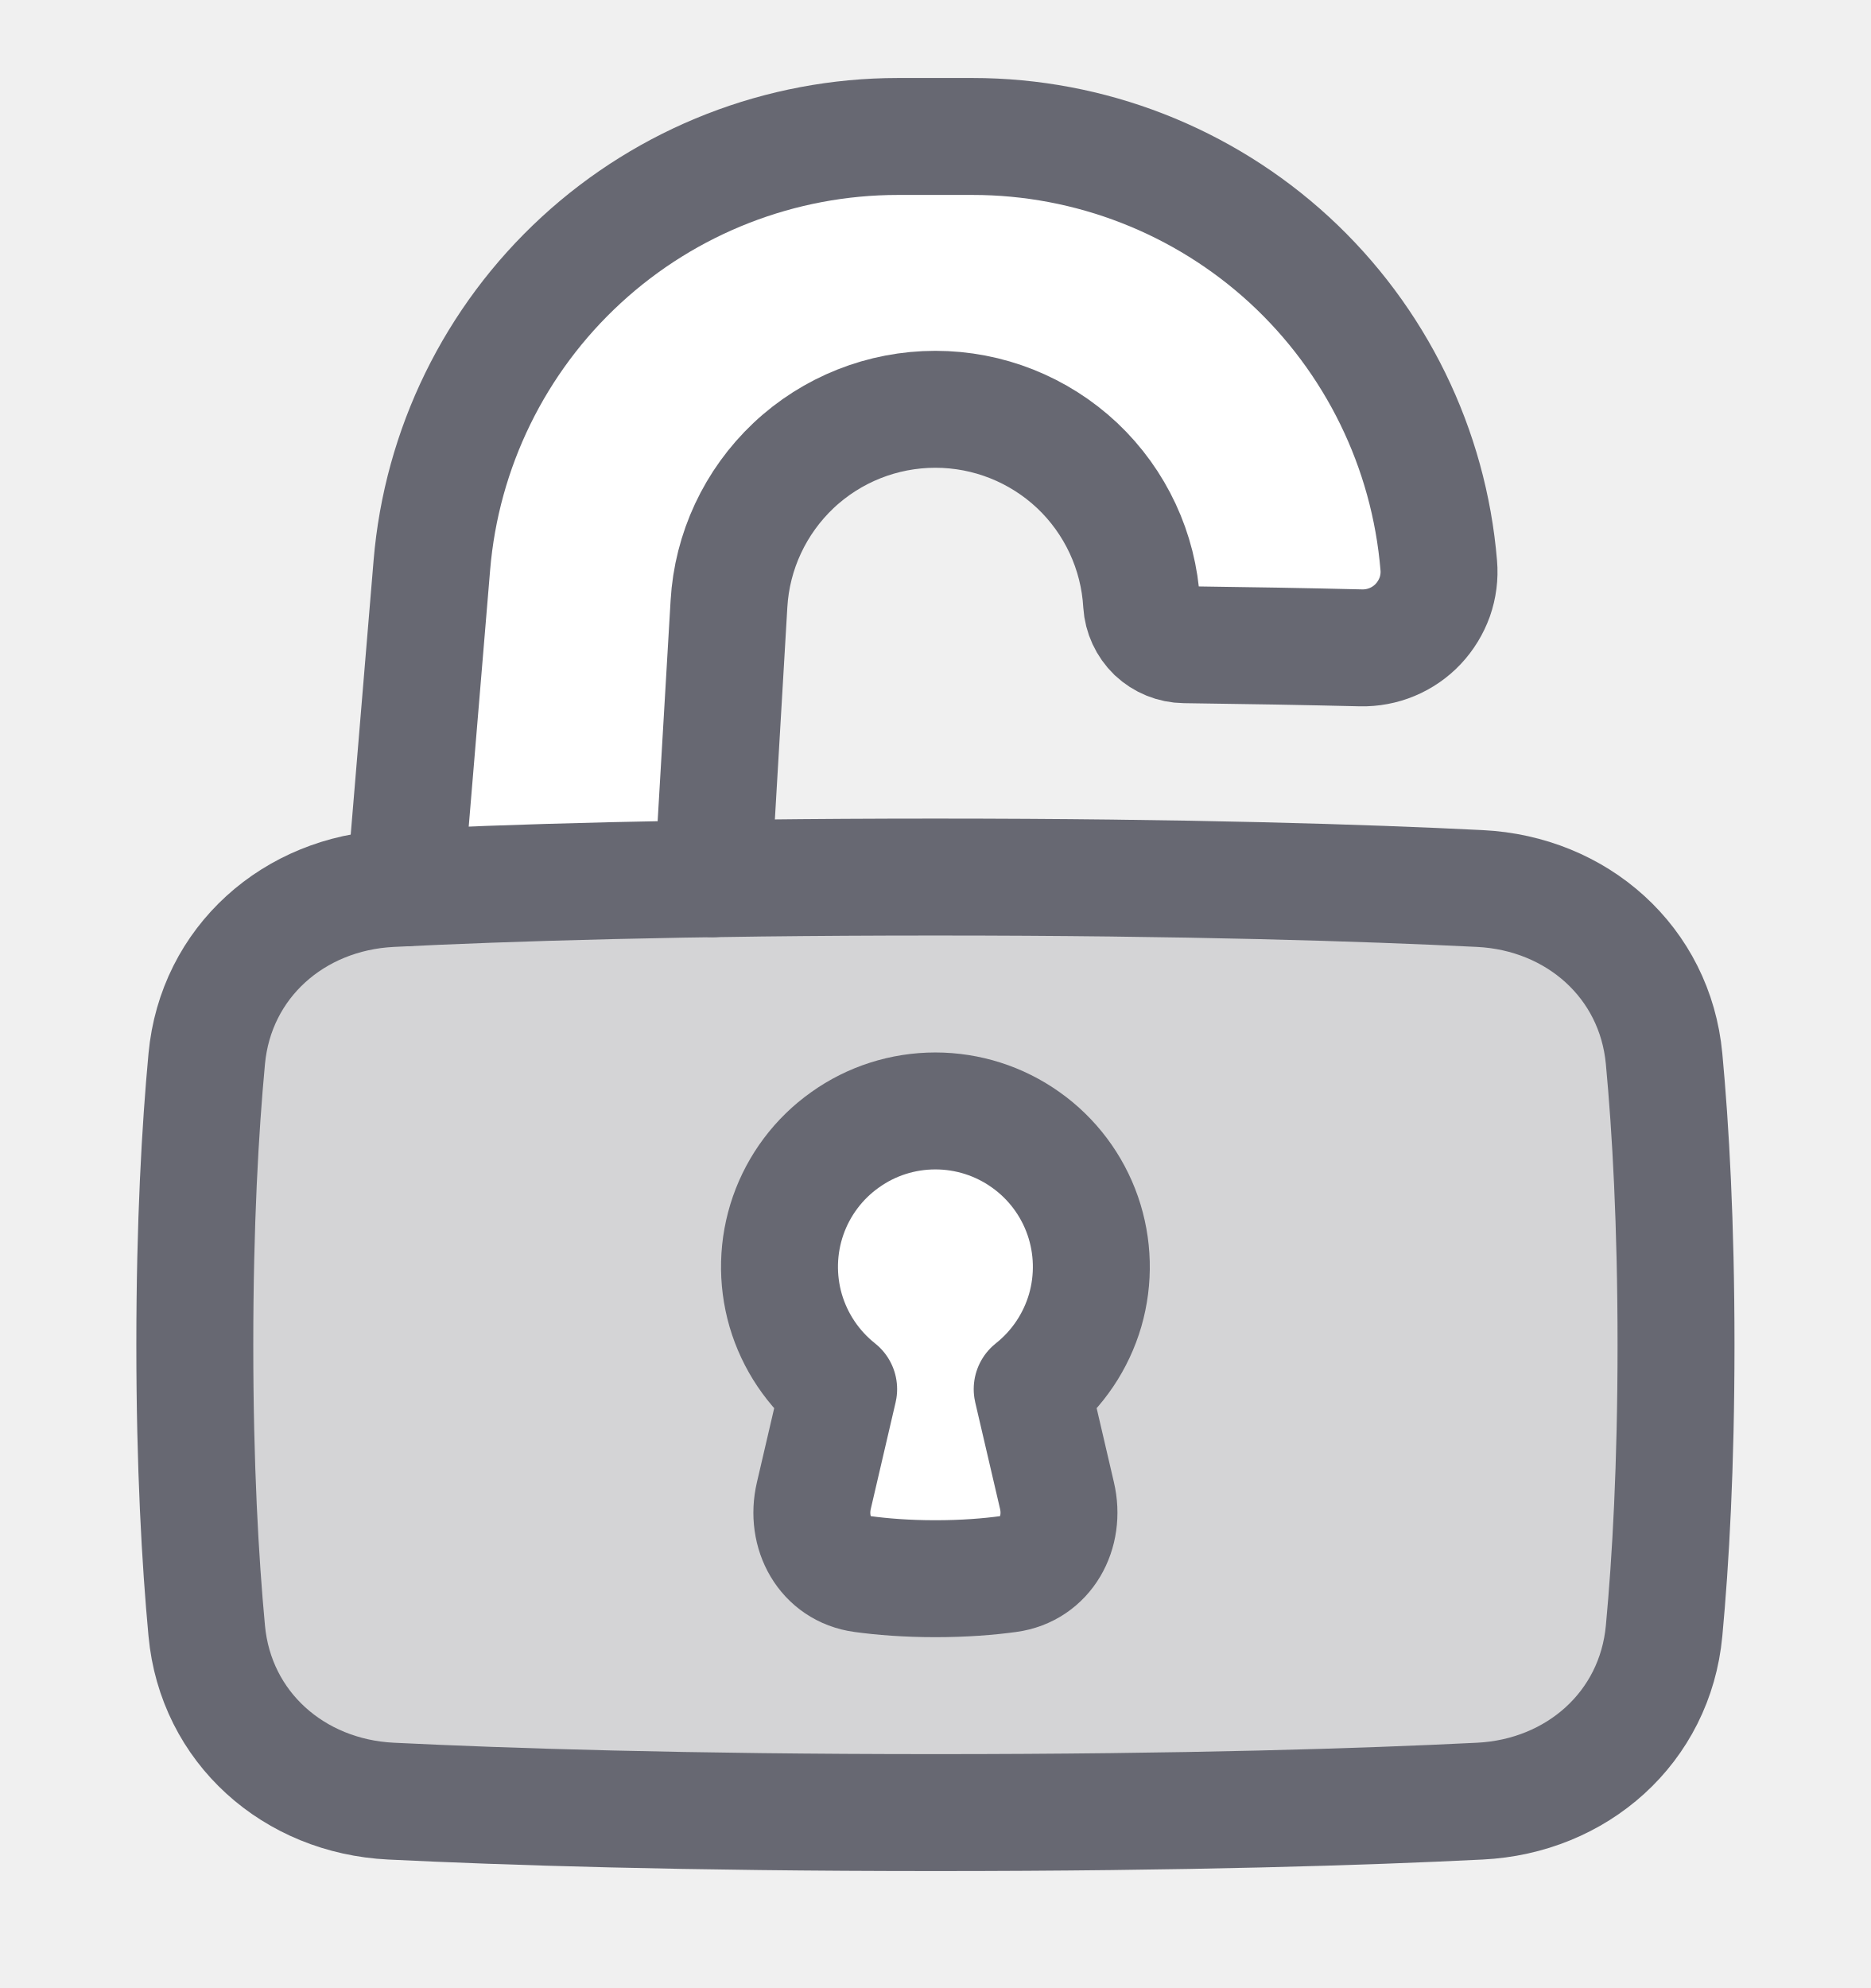
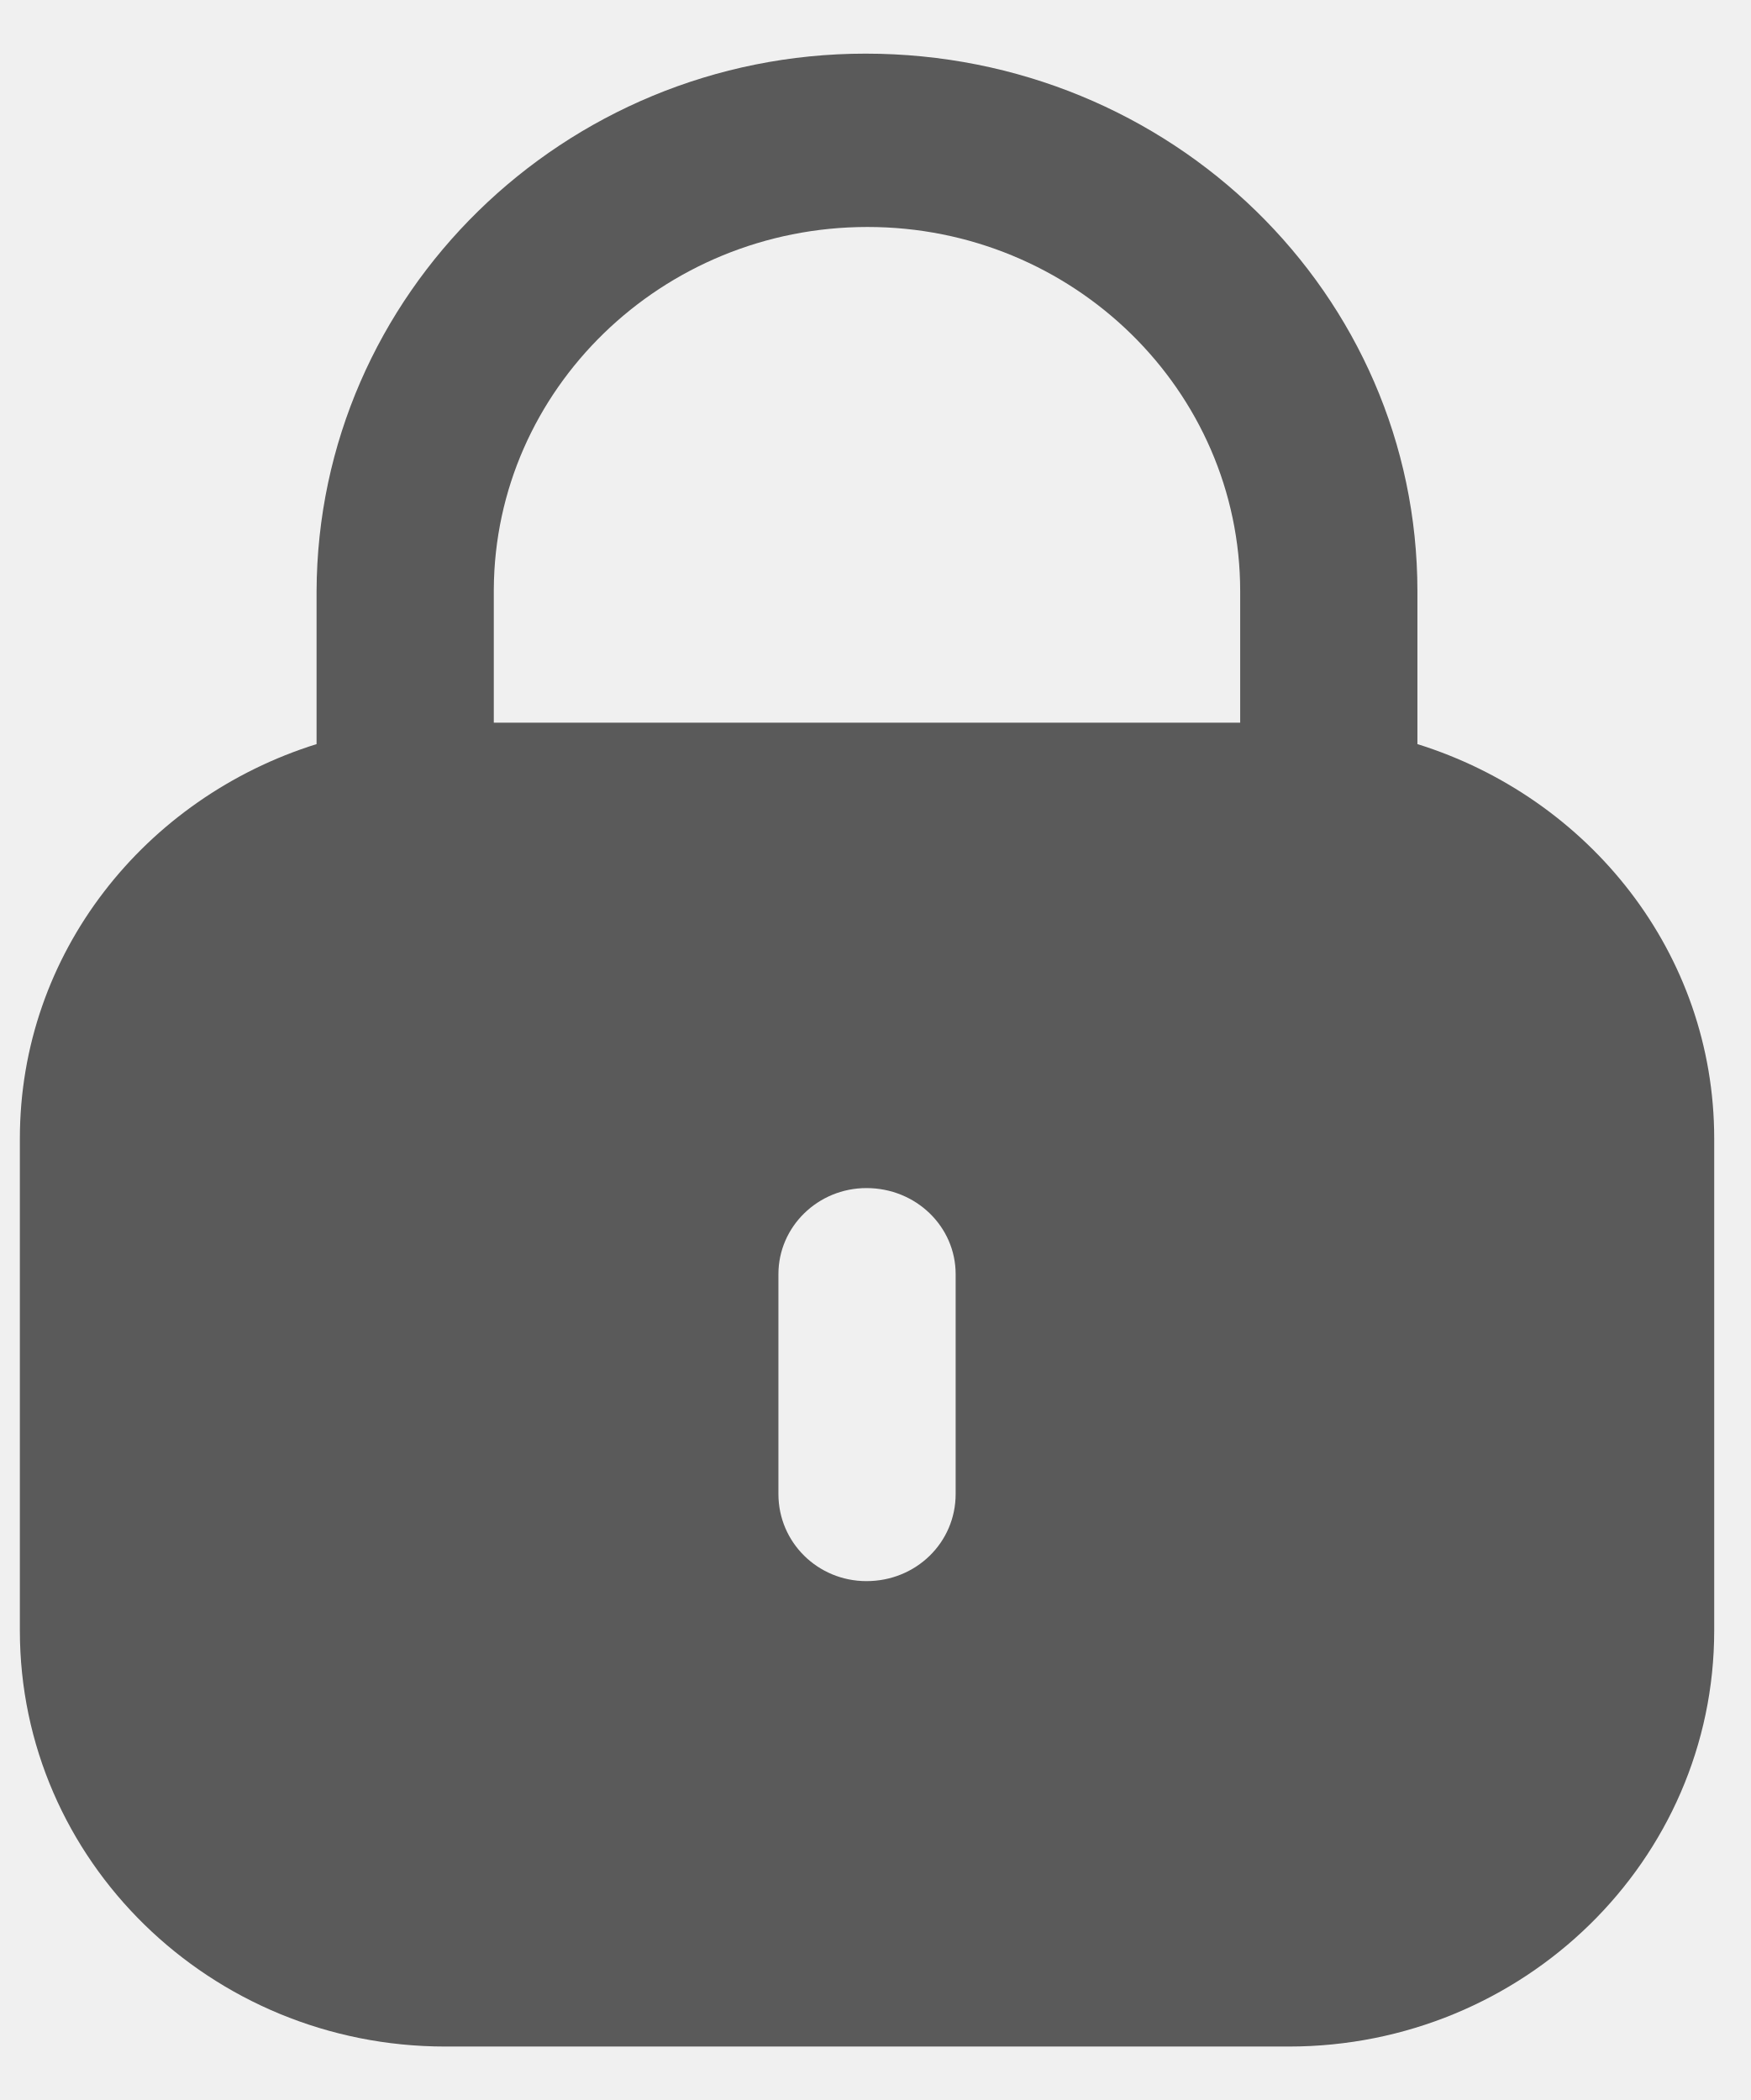
- <svg xmlns="http://www.w3.org/2000/svg" width="16" height="17" viewBox="0 0 16 17" fill="none">
-   <g clip-path="url(#clip0_397_9860)">
-     <path d="M1.768 13.946C1.845 14.773 2.513 15.361 3.343 15.402C4.321 15.45 5.847 15.5 7.999 15.5C10.152 15.5 11.677 15.451 12.656 15.402C13.485 15.361 14.154 14.773 14.231 13.946C14.287 13.347 14.333 12.54 14.333 11.5C14.333 10.461 14.287 9.653 14.231 9.054C14.154 8.227 13.485 7.639 12.656 7.598C11.677 7.549 10.152 7.5 7.999 7.5C5.847 7.5 4.321 7.549 3.343 7.598C2.513 7.639 1.845 8.227 1.768 9.054C1.712 9.653 1.666 10.46 1.666 11.5C1.666 12.539 1.712 13.347 1.768 13.946Z" fill="#676872" fill-opacity="0.2" />
-     <path d="M6.098 7.514C4.984 7.531 4.114 7.562 3.465 7.592L3.695 4.835C3.778 3.835 4.234 2.903 4.972 2.224C5.71 1.544 6.677 1.167 7.681 1.167H8.32C9.323 1.167 10.29 1.544 11.028 2.223C11.767 2.903 12.223 3.835 12.306 4.835C12.313 4.926 12.301 5.018 12.271 5.104C12.241 5.19 12.193 5.269 12.13 5.336C12.067 5.402 11.991 5.455 11.907 5.49C11.822 5.525 11.732 5.542 11.64 5.54C11.18 5.529 10.678 5.52 10.13 5.513C10.037 5.512 9.947 5.475 9.879 5.41C9.811 5.346 9.77 5.258 9.765 5.164C9.739 4.714 9.541 4.291 9.213 3.981C8.885 3.672 8.451 3.499 8 3.499C7.549 3.499 7.115 3.672 6.787 3.981C6.459 4.291 6.262 4.714 6.236 5.164L6.098 7.514Z" fill="white" />
-     <path d="M8.827 11.879C9.044 11.707 9.202 11.472 9.28 11.206C9.357 10.94 9.35 10.657 9.259 10.395C9.168 10.134 8.998 9.907 8.772 9.747C8.546 9.586 8.276 9.5 7.999 9.5C7.722 9.5 7.452 9.586 7.227 9.747C7.001 9.907 6.831 10.134 6.74 10.395C6.649 10.657 6.642 10.94 6.719 11.206C6.797 11.472 6.955 11.707 7.172 11.879L6.96 12.789C6.886 13.104 7.055 13.417 7.375 13.46C7.544 13.483 7.752 13.5 7.999 13.5C8.247 13.5 8.455 13.483 8.623 13.46C8.943 13.417 9.113 13.104 9.039 12.789L8.827 11.879Z" fill="white" />
-     <path d="M6.096 7.514L6.234 5.164C6.26 4.714 6.458 4.291 6.786 3.981C7.114 3.672 7.548 3.5 7.999 3.5C8.45 3.5 8.883 3.672 9.212 3.981C9.54 4.291 9.737 4.714 9.763 5.164C9.769 5.258 9.81 5.346 9.877 5.411C9.945 5.475 10.035 5.512 10.129 5.513C10.676 5.52 11.179 5.529 11.639 5.54C11.73 5.542 11.821 5.525 11.905 5.49C11.989 5.455 12.066 5.402 12.128 5.336C12.191 5.269 12.239 5.19 12.27 5.104C12.3 5.018 12.312 4.926 12.304 4.835C12.221 3.835 11.765 2.903 11.027 2.223C10.288 1.544 9.321 1.167 8.318 1.167H7.679C6.676 1.167 5.709 1.544 4.971 2.223C4.232 2.903 3.776 3.835 3.693 4.835L3.463 7.592" stroke="#676872" stroke-linecap="round" stroke-linejoin="round" />
-     <path d="M1.768 13.946C1.845 14.773 2.513 15.361 3.343 15.402C4.321 15.45 5.847 15.5 7.999 15.5C10.152 15.5 11.677 15.451 12.656 15.402C13.485 15.361 14.154 14.773 14.231 13.946C14.287 13.347 14.333 12.54 14.333 11.5C14.333 10.461 14.287 9.653 14.231 9.054C14.154 8.227 13.485 7.639 12.656 7.598C11.677 7.549 10.152 7.5 7.999 7.5C5.847 7.5 4.321 7.549 3.343 7.598C2.513 7.639 1.845 8.227 1.768 9.054C1.712 9.653 1.666 10.46 1.666 11.5C1.666 12.539 1.712 13.347 1.768 13.946Z" stroke="#676872" stroke-linecap="round" stroke-linejoin="round" />
-     <path d="M8.827 11.879C9.044 11.707 9.202 11.472 9.28 11.206C9.357 10.94 9.35 10.657 9.259 10.395C9.168 10.134 8.998 9.907 8.772 9.747C8.546 9.586 8.276 9.5 7.999 9.5C7.722 9.5 7.452 9.586 7.227 9.747C7.001 9.907 6.831 10.134 6.74 10.395C6.649 10.657 6.642 10.94 6.719 11.206C6.797 11.472 6.955 11.707 7.172 11.879L6.96 12.789C6.886 13.104 7.055 13.417 7.375 13.46C7.544 13.483 7.752 13.5 7.999 13.5C8.247 13.5 8.455 13.483 8.623 13.46C8.943 13.417 9.113 13.104 9.039 12.789L8.827 11.879Z" stroke="#676872" stroke-linecap="round" stroke-linejoin="round" />
-   </g>
-   <defs>
-     <clipPath id="clip0_397_9860">
-       <rect width="16" height="16" fill="white" transform="translate(0 0.5)" />
-     </clipPath>
-   </defs>
+ <svg xmlns="http://www.w3.org/2000/svg" width="20" height="24" viewBox="0 0 20 24" fill="none">
+   <path d="M9.889 0.613C13.383 0.613 16.195 3.363 16.195 6.758V8.504C18.157 9.117 19.586 10.892 19.586 13.013V18.635C19.586 21.26 17.409 23.389 14.726 23.389H5.088C2.403 23.389 0.227 21.26 0.227 18.635V13.013C0.227 10.892 1.657 9.117 3.617 8.504V6.758C3.629 3.363 6.441 0.613 9.889 0.613ZM9.9 13.578C9.345 13.578 8.894 14.019 8.894 14.562V17.074C8.894 17.629 9.345 18.07 9.9 18.07C10.467 18.07 10.919 17.629 10.919 17.074V14.562C10.919 14.019 10.467 13.578 9.9 13.578ZM9.912 2.594C7.563 2.594 5.654 4.45 5.642 6.736V8.259H14.17V6.758C14.17 4.461 12.261 2.594 9.912 2.594Z" fill="#5A5A5A" />
</svg>
